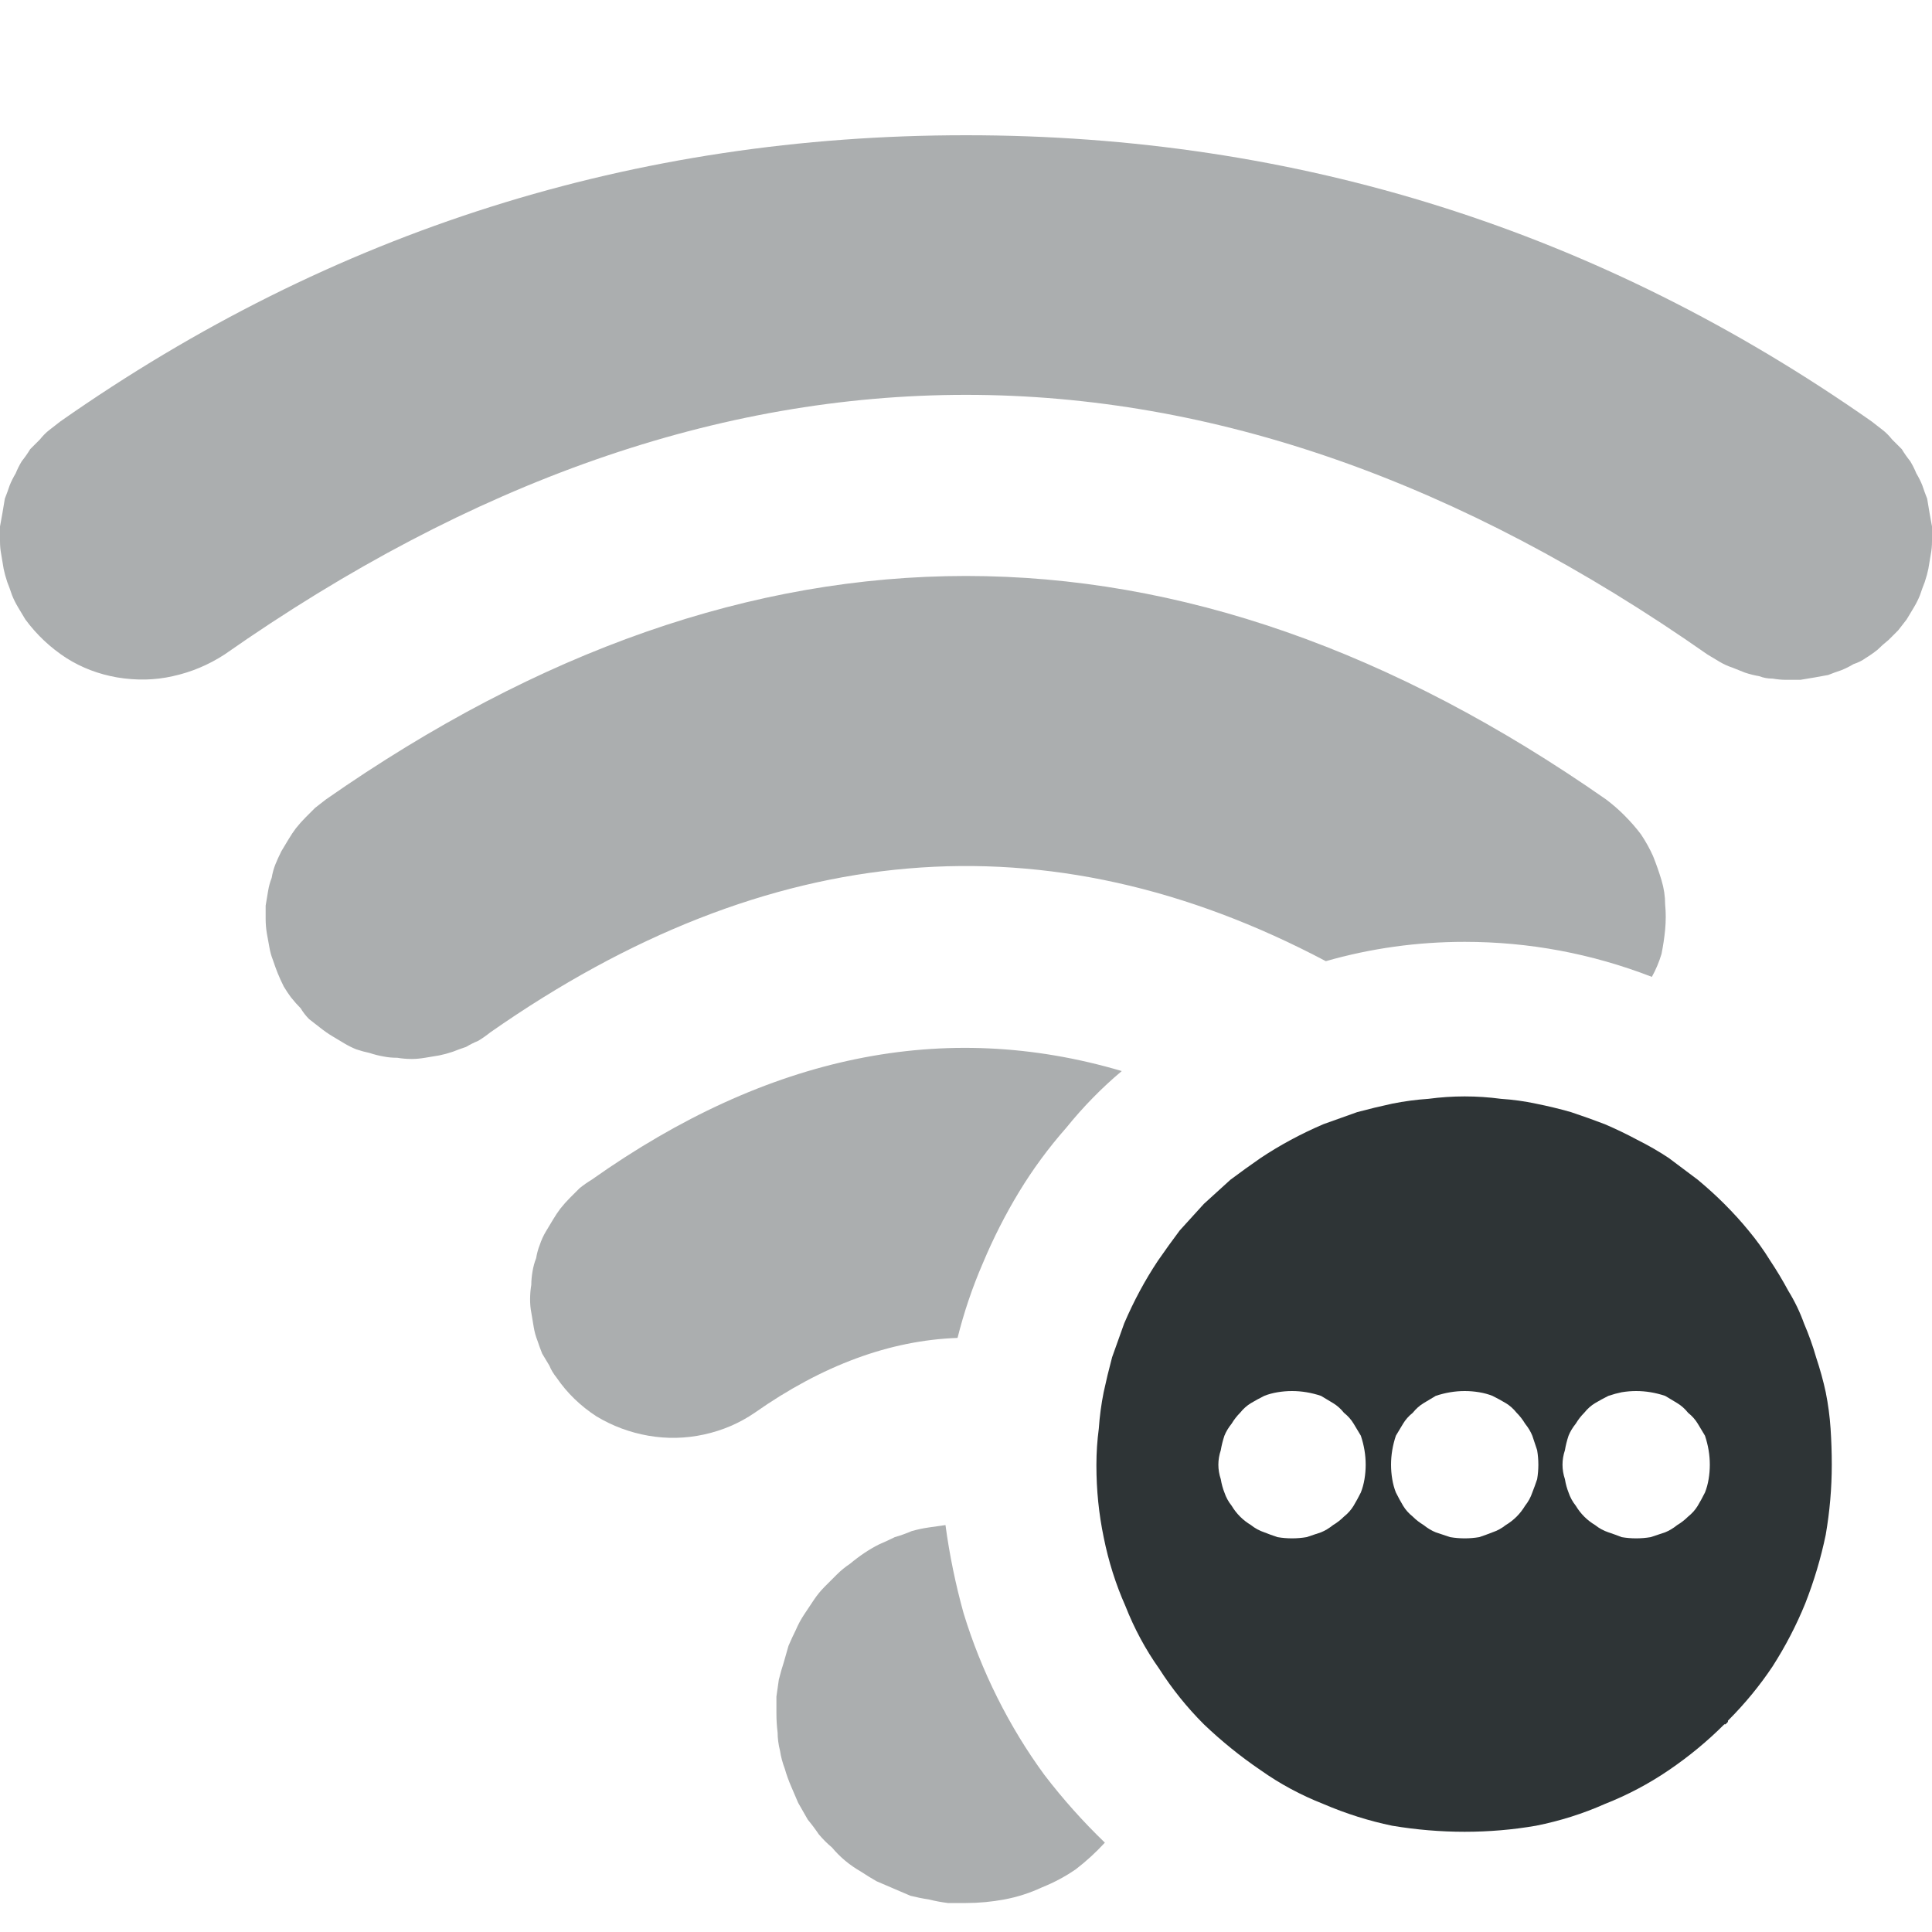
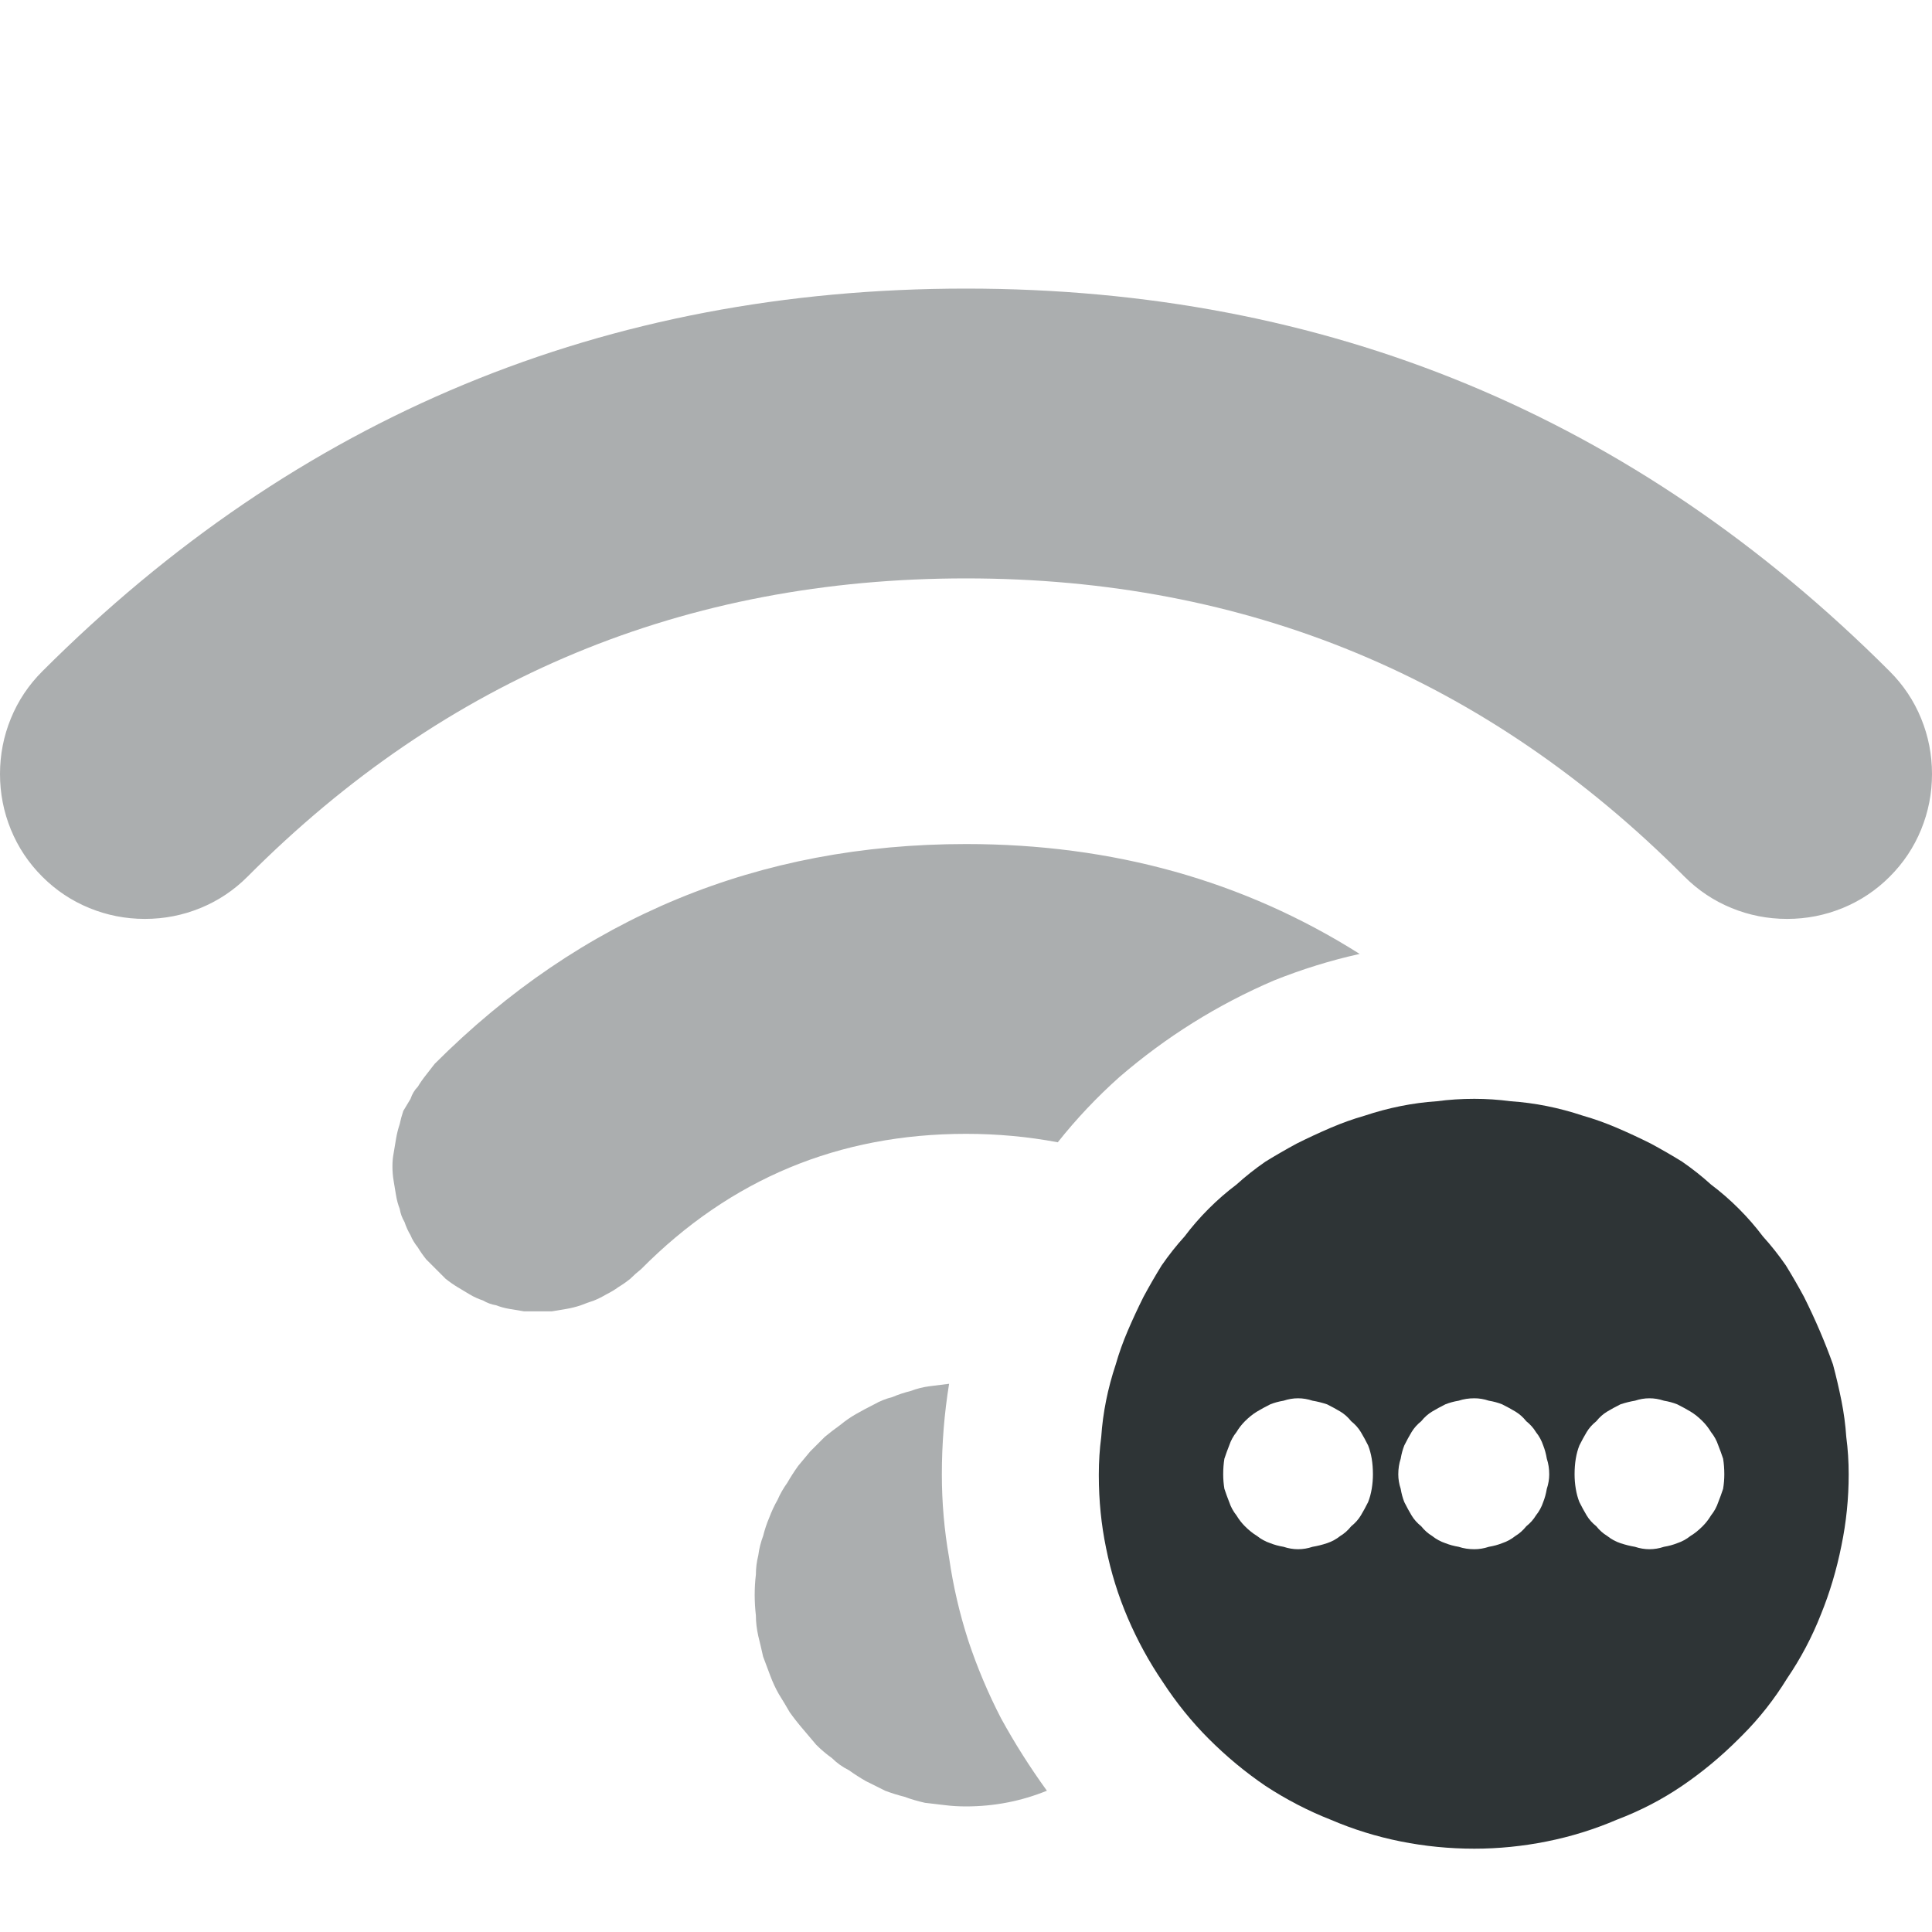
<svg xmlns="http://www.w3.org/2000/svg" width="16" height="16" viewBox="0 0 16 16" fill="#2e3436">
-   <path opacity="0.4" fill-rule="evenodd" d="M0.5 3.49Q3.88 1.12 8 1.12Q12.12 1.12 15.5 3.49Q15.54 3.52 15.59 3.56Q15.63 3.59 15.67 3.64Q15.71 3.68 15.75 3.72Q15.78 3.77 15.82 3.82Q15.85 3.87 15.87 3.92Q15.9 3.97 15.92 4.02Q15.94 4.08 15.96 4.13Q15.97 4.19 15.98 4.25Q15.99 4.3 16 4.36Q16 4.42 16 4.48Q16 4.54 15.99 4.59Q15.98 4.65 15.97 4.71Q15.96 4.76 15.94 4.82Q15.92 4.87 15.9 4.93Q15.88 4.98 15.85 5.03Q15.82 5.08 15.79 5.13Q15.75 5.18 15.72 5.22Q15.68 5.26 15.64 5.3Q15.59 5.34 15.55 5.38Q15.5 5.42 15.45 5.45Q15.41 5.48 15.35 5.5Q15.3 5.53 15.25 5.55Q15.19 5.57 15.14 5.59Q15.08 5.6 15.03 5.61Q14.97 5.62 14.91 5.63Q14.85 5.63 14.79 5.63Q14.74 5.63 14.68 5.62Q14.62 5.62 14.57 5.6Q14.51 5.59 14.45 5.57Q14.4 5.55 14.35 5.53Q14.29 5.51 14.24 5.48Q14.19 5.45 14.14 5.42Q8 1.12 1.86 5.42Q1.66 5.55 1.43 5.6Q1.21 5.65 0.97 5.61Q0.74 5.57 0.55 5.45Q0.35 5.32 0.21 5.13Q0.18 5.08 0.15 5.03Q0.12 4.98 0.1 4.93Q0.08 4.87 0.06 4.82Q0.04 4.76 0.03 4.71Q0.02 4.65 0.01 4.59Q0 4.54 0 4.48Q0 4.42 0 4.36Q0.01 4.3 0.02 4.25Q0.03 4.19 0.04 4.13Q0.06 4.08 0.08 4.02Q0.1 3.97 0.13 3.92Q0.15 3.87 0.18 3.82Q0.22 3.77 0.25 3.72Q0.29 3.68 0.33 3.64Q0.37 3.59 0.41 3.56Q0.46 3.52 0.5 3.49ZM2.7 6.62Q2.66 6.65 2.61 6.69Q2.57 6.73 2.53 6.77Q2.49 6.81 2.45 6.86Q2.42 6.9 2.39 6.95Q2.36 7 2.33 7.05Q2.3 7.11 2.28 7.16Q2.26 7.21 2.25 7.27Q2.23 7.32 2.22 7.38Q2.21 7.44 2.2 7.5Q2.2 7.55 2.2 7.61Q2.2 7.67 2.21 7.73Q2.22 7.79 2.23 7.84Q2.24 7.9 2.26 7.95Q2.28 8.01 2.3 8.06Q2.32 8.11 2.35 8.17Q2.38 8.22 2.41 8.26Q2.45 8.31 2.49 8.35Q2.52 8.4 2.56 8.44Q2.61 8.48 2.65 8.51Q2.7 8.55 2.75 8.58Q2.8 8.61 2.85 8.64Q2.9 8.67 2.95 8.69Q3.01 8.71 3.06 8.72Q3.12 8.74 3.18 8.75Q3.23 8.76 3.29 8.76Q3.35 8.77 3.41 8.77Q3.46 8.77 3.52 8.76Q3.58 8.75 3.64 8.74Q3.69 8.73 3.75 8.71Q3.8 8.69 3.86 8.67Q3.91 8.64 3.96 8.62Q4.01 8.59 4.06 8.55Q7.52 6.13 10.98 7.96Q11.54 7.8 12.13 7.8Q12.93 7.8 13.68 8.09Q13.73 8 13.76 7.9Q13.78 7.8 13.79 7.7Q13.8 7.59 13.79 7.49Q13.79 7.39 13.76 7.29Q13.73 7.19 13.69 7.09Q13.65 7 13.59 6.91Q13.53 6.83 13.45 6.75Q13.38 6.68 13.3 6.62Q8 2.92 2.7 6.62ZM9.29 8.87Q7.09 8.22 4.9 9.77Q4.85 9.8 4.8 9.84Q4.76 9.88 4.72 9.92Q4.68 9.96 4.64 10.01Q4.61 10.05 4.58 10.1Q4.55 10.15 4.52 10.2Q4.49 10.25 4.47 10.31Q4.45 10.36 4.44 10.42Q4.42 10.47 4.41 10.53Q4.4 10.59 4.4 10.64Q4.39 10.7 4.39 10.76Q4.39 10.82 4.4 10.87Q4.41 10.93 4.42 10.99Q4.43 11.05 4.45 11.1Q4.47 11.16 4.49 11.21Q4.52 11.26 4.55 11.31Q4.57 11.36 4.61 11.41Q4.74 11.6 4.94 11.73Q5.14 11.85 5.37 11.89Q5.6 11.93 5.83 11.88Q6.06 11.83 6.25 11.7Q7.09 11.11 7.93 11.08Q8.01 10.76 8.14 10.46Q8.27 10.15 8.44 9.87Q8.61 9.59 8.83 9.34Q9.04 9.08 9.29 8.87ZM7.83 12.63Q7.88 13 7.98 13.36Q8.09 13.72 8.26 14.06Q8.43 14.4 8.65 14.7Q8.88 15 9.15 15.26Q9.04 15.38 8.91 15.48Q8.78 15.57 8.63 15.63Q8.48 15.7 8.32 15.73Q8.16 15.76 8 15.76Q7.92 15.76 7.85 15.76Q7.77 15.75 7.69 15.73Q7.62 15.72 7.54 15.7Q7.47 15.67 7.4 15.64Q7.33 15.61 7.26 15.58Q7.19 15.54 7.13 15.5Q7.06 15.46 7 15.41Q6.94 15.36 6.89 15.3Q6.83 15.25 6.78 15.19Q6.74 15.13 6.69 15.07Q6.65 15 6.61 14.93Q6.58 14.86 6.55 14.79Q6.52 14.72 6.5 14.65Q6.47 14.57 6.46 14.5Q6.44 14.42 6.44 14.35Q6.43 14.27 6.43 14.19Q6.43 14.12 6.43 14.05Q6.44 13.98 6.45 13.91Q6.47 13.83 6.49 13.77Q6.51 13.7 6.53 13.63Q6.56 13.56 6.59 13.5Q6.62 13.43 6.66 13.37Q6.7 13.31 6.74 13.25Q6.78 13.19 6.83 13.14Q6.88 13.09 6.93 13.04Q6.98 12.99 7.04 12.95Q7.1 12.9 7.16 12.86Q7.22 12.82 7.28 12.79Q7.35 12.76 7.41 12.73Q7.48 12.71 7.55 12.68Q7.62 12.66 7.69 12.65Q7.76 12.64 7.83 12.63Z" />
-   <path fill-rule="evenodd" d="M9.08 12.13Q9.08 11.98 9.1 11.83Q9.11 11.68 9.14 11.53Q9.17 11.39 9.21 11.24Q9.26 11.1 9.31 10.96Q9.37 10.82 9.44 10.69Q9.51 10.56 9.59 10.44Q9.68 10.31 9.77 10.19Q9.87 10.08 9.97 9.97Q10.08 9.87 10.19 9.77Q10.31 9.68 10.44 9.59Q10.56 9.51 10.69 9.44Q10.82 9.37 10.96 9.31Q11.1 9.26 11.24 9.21Q11.39 9.17 11.53 9.14Q11.68 9.11 11.83 9.1Q11.98 9.08 12.13 9.08Q12.28 9.08 12.43 9.1Q12.58 9.11 12.72 9.14Q12.87 9.17 13.01 9.21Q13.16 9.26 13.29 9.31Q13.43 9.37 13.56 9.44Q13.7 9.51 13.82 9.59Q13.94 9.68 14.06 9.77Q14.18 9.87 14.28 9.97Q14.39 10.08 14.48 10.19Q14.58 10.31 14.66 10.44Q14.74 10.56 14.81 10.69Q14.89 10.82 14.94 10.96Q15 11.1 15.04 11.24Q15.09 11.39 15.12 11.53Q15.15 11.68 15.16 11.83Q15.17 11.98 15.17 12.13Q15.17 12.42 15.12 12.71Q15.06 13 14.95 13.28Q14.84 13.55 14.68 13.8Q14.52 14.04 14.31 14.25L14.31 14.26Q14.3 14.27 14.29 14.28Q14.28 14.28 14.28 14.28Q14.07 14.49 13.82 14.66Q13.57 14.83 13.29 14.94Q13.02 15.06 12.72 15.12Q12.43 15.17 12.13 15.17Q11.83 15.17 11.53 15.12Q11.24 15.06 10.96 14.94Q10.68 14.83 10.44 14.66Q10.19 14.49 9.97 14.28Q9.76 14.07 9.6 13.82Q9.43 13.58 9.32 13.3Q9.2 13.03 9.14 12.73Q9.08 12.44 9.08 12.14L9.08 12.13ZM10.7 12.74Q10.76 12.74 10.82 12.73Q10.88 12.71 10.94 12.69Q10.99 12.67 11.04 12.63Q11.09 12.6 11.13 12.56Q11.18 12.52 11.21 12.47Q11.24 12.42 11.27 12.36Q11.29 12.31 11.3 12.25Q11.31 12.19 11.31 12.13Q11.31 12.07 11.3 12.01Q11.29 11.95 11.27 11.89Q11.24 11.84 11.21 11.79Q11.18 11.74 11.13 11.7Q11.09 11.65 11.04 11.62Q10.99 11.59 10.94 11.56Q10.88 11.54 10.82 11.53Q10.76 11.52 10.7 11.52Q10.64 11.52 10.58 11.53Q10.52 11.54 10.47 11.56Q10.41 11.59 10.36 11.62Q10.31 11.65 10.27 11.7Q10.23 11.74 10.2 11.79Q10.16 11.84 10.14 11.89Q10.12 11.95 10.11 12.01Q10.09 12.07 10.09 12.13Q10.09 12.19 10.11 12.25Q10.12 12.31 10.14 12.36Q10.16 12.42 10.2 12.47Q10.23 12.52 10.27 12.56Q10.31 12.6 10.36 12.63Q10.41 12.67 10.47 12.69Q10.52 12.71 10.58 12.73Q10.64 12.74 10.7 12.74ZM12.74 12.13Q12.74 12.19 12.73 12.25Q12.71 12.31 12.69 12.36Q12.67 12.42 12.63 12.47Q12.6 12.52 12.56 12.56Q12.52 12.6 12.47 12.63Q12.42 12.67 12.36 12.69Q12.31 12.71 12.25 12.73Q12.19 12.74 12.13 12.74Q12.07 12.74 12.01 12.73Q11.95 12.71 11.89 12.69Q11.84 12.67 11.79 12.63Q11.74 12.6 11.7 12.56Q11.65 12.52 11.62 12.47Q11.59 12.42 11.56 12.36Q11.54 12.31 11.53 12.25Q11.52 12.19 11.52 12.13Q11.52 12.07 11.53 12.01Q11.54 11.95 11.56 11.89Q11.59 11.84 11.62 11.79Q11.65 11.74 11.7 11.7Q11.74 11.65 11.79 11.62Q11.84 11.59 11.89 11.56Q11.95 11.54 12.01 11.53Q12.07 11.52 12.13 11.52Q12.19 11.52 12.25 11.53Q12.31 11.54 12.36 11.56Q12.42 11.59 12.47 11.62Q12.52 11.65 12.56 11.7Q12.6 11.74 12.63 11.79Q12.67 11.84 12.69 11.89Q12.71 11.95 12.73 12.01Q12.74 12.07 12.74 12.13ZM13.55 12.74Q13.61 12.74 13.67 12.73Q13.73 12.71 13.79 12.69Q13.84 12.67 13.89 12.63Q13.94 12.6 13.98 12.56Q14.03 12.52 14.06 12.47Q14.09 12.42 14.12 12.36Q14.14 12.31 14.15 12.25Q14.16 12.19 14.16 12.13Q14.16 12.07 14.15 12.01Q14.14 11.95 14.12 11.89Q14.09 11.84 14.06 11.79Q14.03 11.74 13.98 11.7Q13.94 11.65 13.89 11.62Q13.84 11.59 13.79 11.56Q13.73 11.54 13.67 11.53Q13.61 11.52 13.55 11.52Q13.49 11.52 13.43 11.53Q13.38 11.54 13.32 11.56Q13.26 11.59 13.21 11.62Q13.16 11.65 13.12 11.7Q13.08 11.74 13.05 11.79Q13.01 11.84 12.99 11.89Q12.97 11.95 12.96 12.01Q12.94 12.07 12.94 12.13Q12.94 12.19 12.96 12.25Q12.97 12.31 12.99 12.36Q13.01 12.42 13.05 12.47Q13.08 12.52 13.12 12.56Q13.16 12.6 13.21 12.63Q13.26 12.67 13.32 12.69Q13.38 12.71 13.43 12.73Q13.49 12.74 13.55 12.74Z" />
+   <path opacity="0.4" fill-rule="evenodd" d="M0.35 5.56Q3.52 2.39 8 2.39Q12.48 2.39 15.65 5.56Q15.82 5.73 15.91 5.95Q16 6.17 16 6.41Q16 6.65 15.91 6.87Q15.82 7.09 15.65 7.26Q15.48 7.43 15.26 7.52Q15.04 7.61 14.8 7.61Q14.56 7.61 14.34 7.52Q14.12 7.43 13.95 7.26Q11.49 4.79 8 4.79Q4.51 4.79 2.05 7.26Q1.88 7.43 1.66 7.52Q1.44 7.61 1.2 7.61Q0.96 7.61 0.74 7.52Q0.52 7.43 0.35 7.26Q0.18 7.09 0.09 6.87Q0 6.65 0 6.41Q0 6.17 0.09 5.95Q0.18 5.73 0.35 5.56ZM8 6.99Q5.42 6.99 3.6 8.81Q3.56 8.86 3.53 8.9Q3.49 8.95 3.46 9Q3.42 9.04 3.4 9.1Q3.37 9.15 3.34 9.2Q3.32 9.26 3.31 9.31Q3.29 9.37 3.28 9.43Q3.27 9.49 3.26 9.55Q3.25 9.6 3.25 9.66Q3.25 9.72 3.26 9.78Q3.27 9.84 3.28 9.9Q3.29 9.96 3.31 10.01Q3.32 10.07 3.35 10.12Q3.37 10.18 3.4 10.23Q3.42 10.28 3.46 10.33Q3.49 10.38 3.53 10.43Q3.57 10.47 3.61 10.51Q3.65 10.55 3.69 10.59Q3.74 10.63 3.79 10.66Q3.84 10.69 3.89 10.72Q3.94 10.75 4 10.77Q4.05 10.8 4.11 10.81Q4.16 10.83 4.22 10.84Q4.28 10.85 4.34 10.86Q4.4 10.86 4.46 10.86Q4.52 10.86 4.57 10.86Q4.63 10.85 4.69 10.84Q4.75 10.83 4.81 10.81Q4.86 10.79 4.92 10.77Q4.97 10.75 5.02 10.72Q5.08 10.69 5.12 10.66Q5.17 10.63 5.22 10.59Q5.26 10.55 5.31 10.51Q6.42 9.39 8 9.39Q8.39 9.39 8.76 9.46Q8.99 9.17 9.27 8.92Q9.56 8.67 9.88 8.47Q10.2 8.27 10.55 8.12Q10.9 7.98 11.26 7.9Q9.82 6.99 8 6.99ZM7.86 11.46Q7.8 11.83 7.8 12.21Q7.8 12.56 7.86 12.9Q7.91 13.25 8.02 13.59Q8.13 13.92 8.29 14.23Q8.46 14.54 8.67 14.83Q8.35 14.96 8 14.96Q7.91 14.96 7.83 14.95Q7.74 14.94 7.66 14.93Q7.57 14.91 7.49 14.88Q7.41 14.86 7.33 14.83Q7.25 14.79 7.17 14.75Q7.1 14.71 7.03 14.66Q6.95 14.62 6.89 14.56Q6.82 14.51 6.76 14.45Q6.7 14.38 6.65 14.32Q6.59 14.25 6.54 14.18Q6.5 14.11 6.45 14.03Q6.41 13.96 6.38 13.88Q6.35 13.8 6.32 13.72Q6.3 13.63 6.28 13.55Q6.26 13.46 6.26 13.38Q6.25 13.29 6.25 13.21Q6.25 13.12 6.26 13.04Q6.26 12.96 6.28 12.88Q6.29 12.8 6.32 12.72Q6.34 12.64 6.37 12.57Q6.4 12.49 6.44 12.42Q6.47 12.35 6.52 12.28Q6.56 12.21 6.61 12.14Q6.66 12.08 6.71 12.02Q6.77 11.96 6.83 11.9Q6.89 11.85 6.96 11.8Q7.02 11.75 7.09 11.71Q7.16 11.67 7.24 11.63Q7.31 11.59 7.39 11.57Q7.46 11.54 7.54 11.52Q7.62 11.49 7.7 11.48Q7.78 11.47 7.86 11.46Z" />
+   <path fill-rule="evenodd" d="M9.1 12.21Q9.1 12.05 9.12 11.9Q9.13 11.75 9.16 11.6Q9.19 11.45 9.24 11.3Q9.28 11.16 9.34 11.02Q9.4 10.88 9.47 10.74Q9.54 10.61 9.62 10.48Q9.71 10.35 9.81 10.24Q9.9 10.12 10.01 10.01Q10.12 9.9 10.24 9.81Q10.35 9.71 10.48 9.62Q10.61 9.54 10.74 9.47Q10.88 9.4 11.02 9.34Q11.16 9.28 11.3 9.24Q11.45 9.19 11.6 9.16Q11.75 9.13 11.9 9.12Q12.05 9.1 12.21 9.1Q12.36 9.1 12.51 9.12Q12.66 9.13 12.81 9.16Q12.96 9.19 13.11 9.24Q13.25 9.28 13.39 9.34Q13.53 9.4 13.67 9.47Q13.8 9.54 13.93 9.62Q14.06 9.71 14.17 9.81Q14.29 9.9 14.4 10.01Q14.51 10.12 14.6 10.24Q14.7 10.35 14.79 10.48Q14.87 10.61 14.94 10.74Q15.01 10.88 15.07 11.02Q15.13 11.16 15.18 11.3Q15.22 11.45 15.25 11.6Q15.28 11.75 15.29 11.9Q15.31 12.05 15.31 12.21Q15.31 12.51 15.25 12.8Q15.19 13.1 15.08 13.37Q14.97 13.65 14.8 13.9Q14.64 14.16 14.43 14.37L14.43 14.37Q14.42 14.38 14.4 14.4Q14.4 14.4 14.4 14.4Q14.18 14.62 13.93 14.79Q13.68 14.96 13.39 15.07Q13.11 15.19 12.81 15.25Q12.51 15.31 12.21 15.31Q11.9 15.31 11.6 15.25Q11.3 15.19 11.02 15.07Q10.74 14.96 10.48 14.79Q10.23 14.62 10.01 14.4Q9.8 14.19 9.63 13.93Q9.46 13.68 9.34 13.4Q9.22 13.12 9.16 12.82Q9.1 12.53 9.1 12.22L9.1 12.21ZM10.75 12.83Q10.81 12.83 10.87 12.81Q10.93 12.8 10.99 12.78Q11.05 12.76 11.1 12.72Q11.15 12.69 11.19 12.64Q11.24 12.6 11.27 12.55Q11.3 12.5 11.33 12.44Q11.35 12.39 11.36 12.33Q11.37 12.27 11.37 12.21Q11.37 12.14 11.36 12.08Q11.35 12.02 11.33 11.97Q11.3 11.91 11.27 11.86Q11.24 11.81 11.19 11.77Q11.15 11.72 11.1 11.69Q11.05 11.66 10.99 11.63Q10.93 11.61 10.87 11.6Q10.81 11.58 10.75 11.58Q10.69 11.58 10.63 11.6Q10.57 11.61 10.52 11.63Q10.46 11.66 10.41 11.69Q10.36 11.72 10.31 11.77Q10.27 11.81 10.24 11.86Q10.2 11.91 10.18 11.97Q10.16 12.02 10.14 12.08Q10.13 12.14 10.13 12.21Q10.13 12.27 10.14 12.33Q10.16 12.39 10.18 12.44Q10.2 12.5 10.24 12.55Q10.27 12.6 10.31 12.64Q10.36 12.69 10.41 12.72Q10.46 12.76 10.52 12.78Q10.57 12.8 10.63 12.81Q10.69 12.83 10.75 12.83ZM12.83 12.21Q12.83 12.27 12.81 12.33Q12.8 12.39 12.78 12.44Q12.76 12.5 12.72 12.55Q12.69 12.6 12.64 12.64Q12.6 12.69 12.55 12.72Q12.5 12.76 12.44 12.78Q12.39 12.8 12.33 12.81Q12.27 12.83 12.21 12.83Q12.14 12.83 12.08 12.81Q12.02 12.8 11.97 12.78Q11.91 12.76 11.86 12.72Q11.81 12.69 11.77 12.64Q11.72 12.6 11.69 12.55Q11.66 12.5 11.63 12.44Q11.61 12.39 11.6 12.33Q11.58 12.27 11.58 12.21Q11.58 12.14 11.6 12.08Q11.61 12.02 11.63 11.97Q11.66 11.91 11.69 11.86Q11.72 11.81 11.77 11.77Q11.81 11.72 11.86 11.69Q11.91 11.66 11.97 11.63Q12.02 11.61 12.08 11.6Q12.14 11.58 12.21 11.58Q12.27 11.58 12.33 11.6Q12.39 11.61 12.44 11.63Q12.5 11.66 12.55 11.69Q12.6 11.72 12.64 11.77Q12.69 11.81 12.72 11.86Q12.76 11.91 12.78 11.97Q12.8 12.02 12.81 12.08Q12.83 12.14 12.83 12.21ZM13.66 12.83Q13.72 12.83 13.78 12.81Q13.84 12.8 13.89 12.78Q13.95 12.76 14 12.72Q14.05 12.69 14.1 12.64Q14.14 12.6 14.17 12.55Q14.21 12.5 14.23 12.44Q14.25 12.39 14.27 12.33Q14.28 12.27 14.28 12.21Q14.28 12.14 14.27 12.08Q14.25 12.02 14.23 11.97Q14.21 11.91 14.17 11.86Q14.14 11.81 14.1 11.77Q14.05 11.72 14 11.69Q13.95 11.66 13.89 11.63Q13.84 11.61 13.78 11.6Q13.72 11.58 13.66 11.58Q13.6 11.58 13.54 11.6Q13.48 11.61 13.42 11.63Q13.36 11.66 13.31 11.69Q13.26 11.72 13.22 11.77Q13.17 11.81 13.14 11.86Q13.11 11.91 13.08 11.97Q13.06 12.02 13.05 12.08Q13.04 12.14 13.04 12.21Q13.04 12.27 13.05 12.33Q13.06 12.39 13.08 12.44Q13.11 12.5 13.14 12.55Q13.17 12.6 13.22 12.64Q13.26 12.69 13.31 12.72Q13.36 12.76 13.42 12.78Q13.48 12.8 13.54 12.81Q13.6 12.83 13.66 12.83Z" />
</svg>
